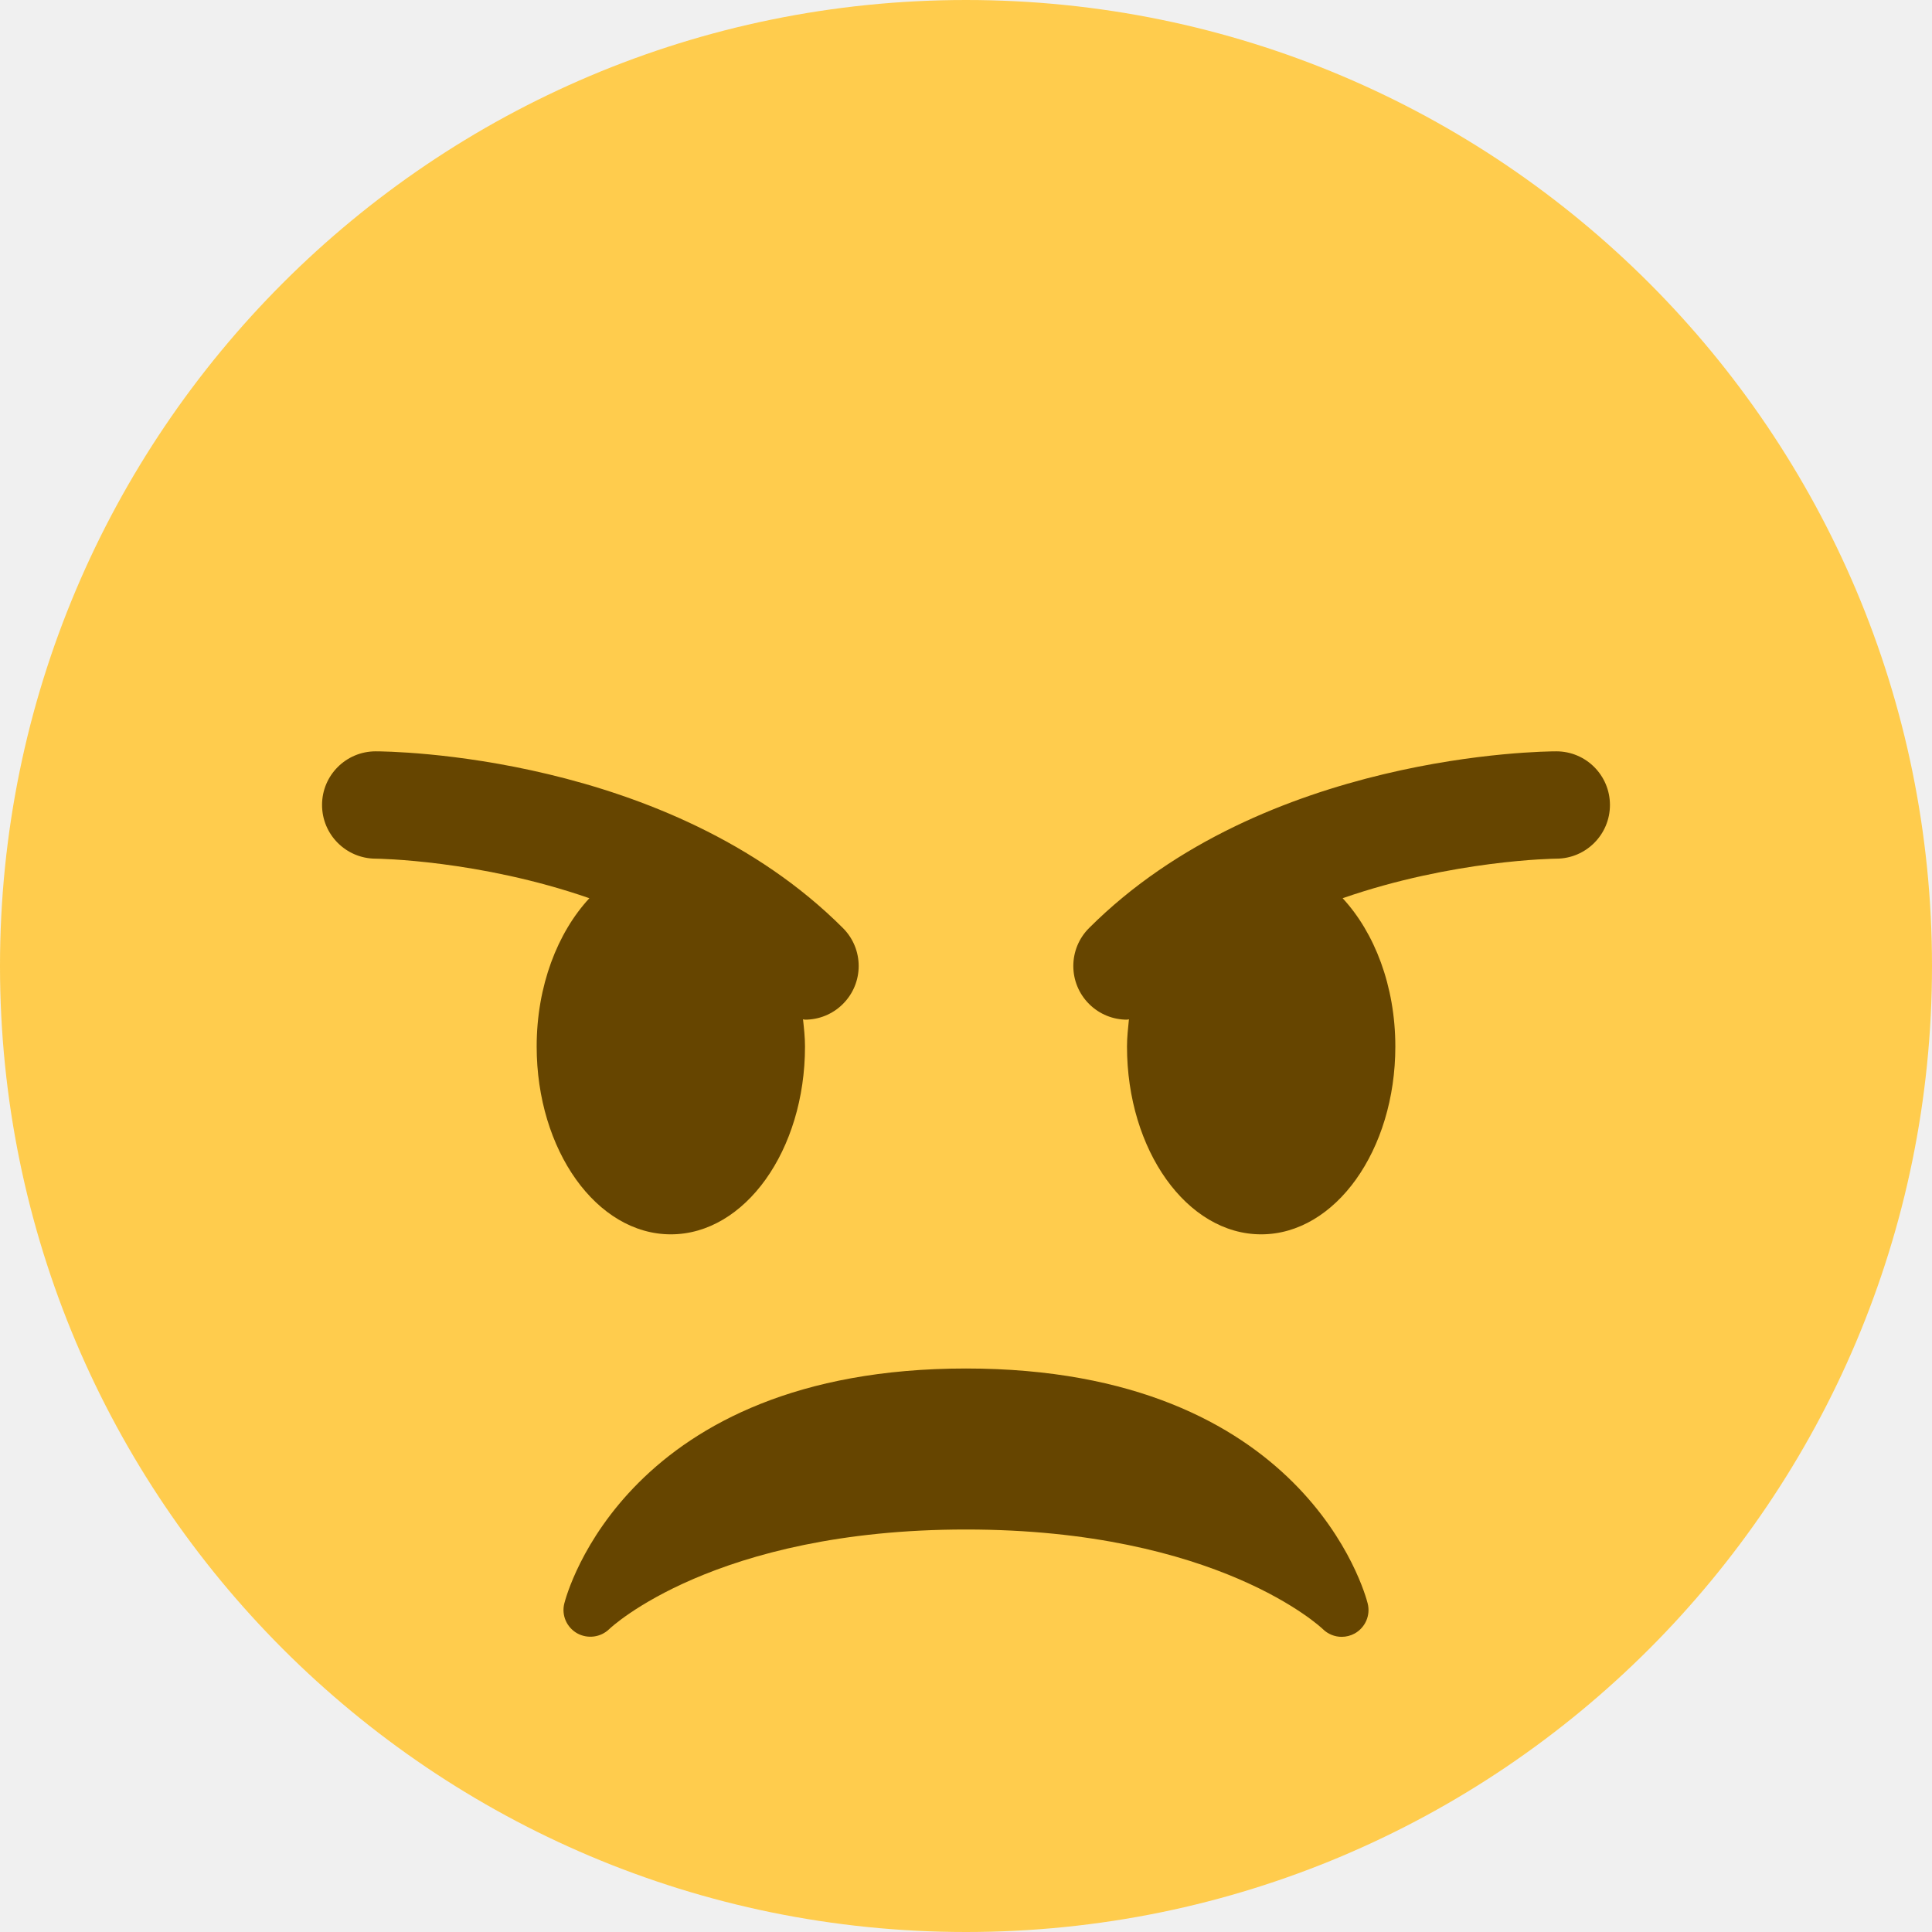
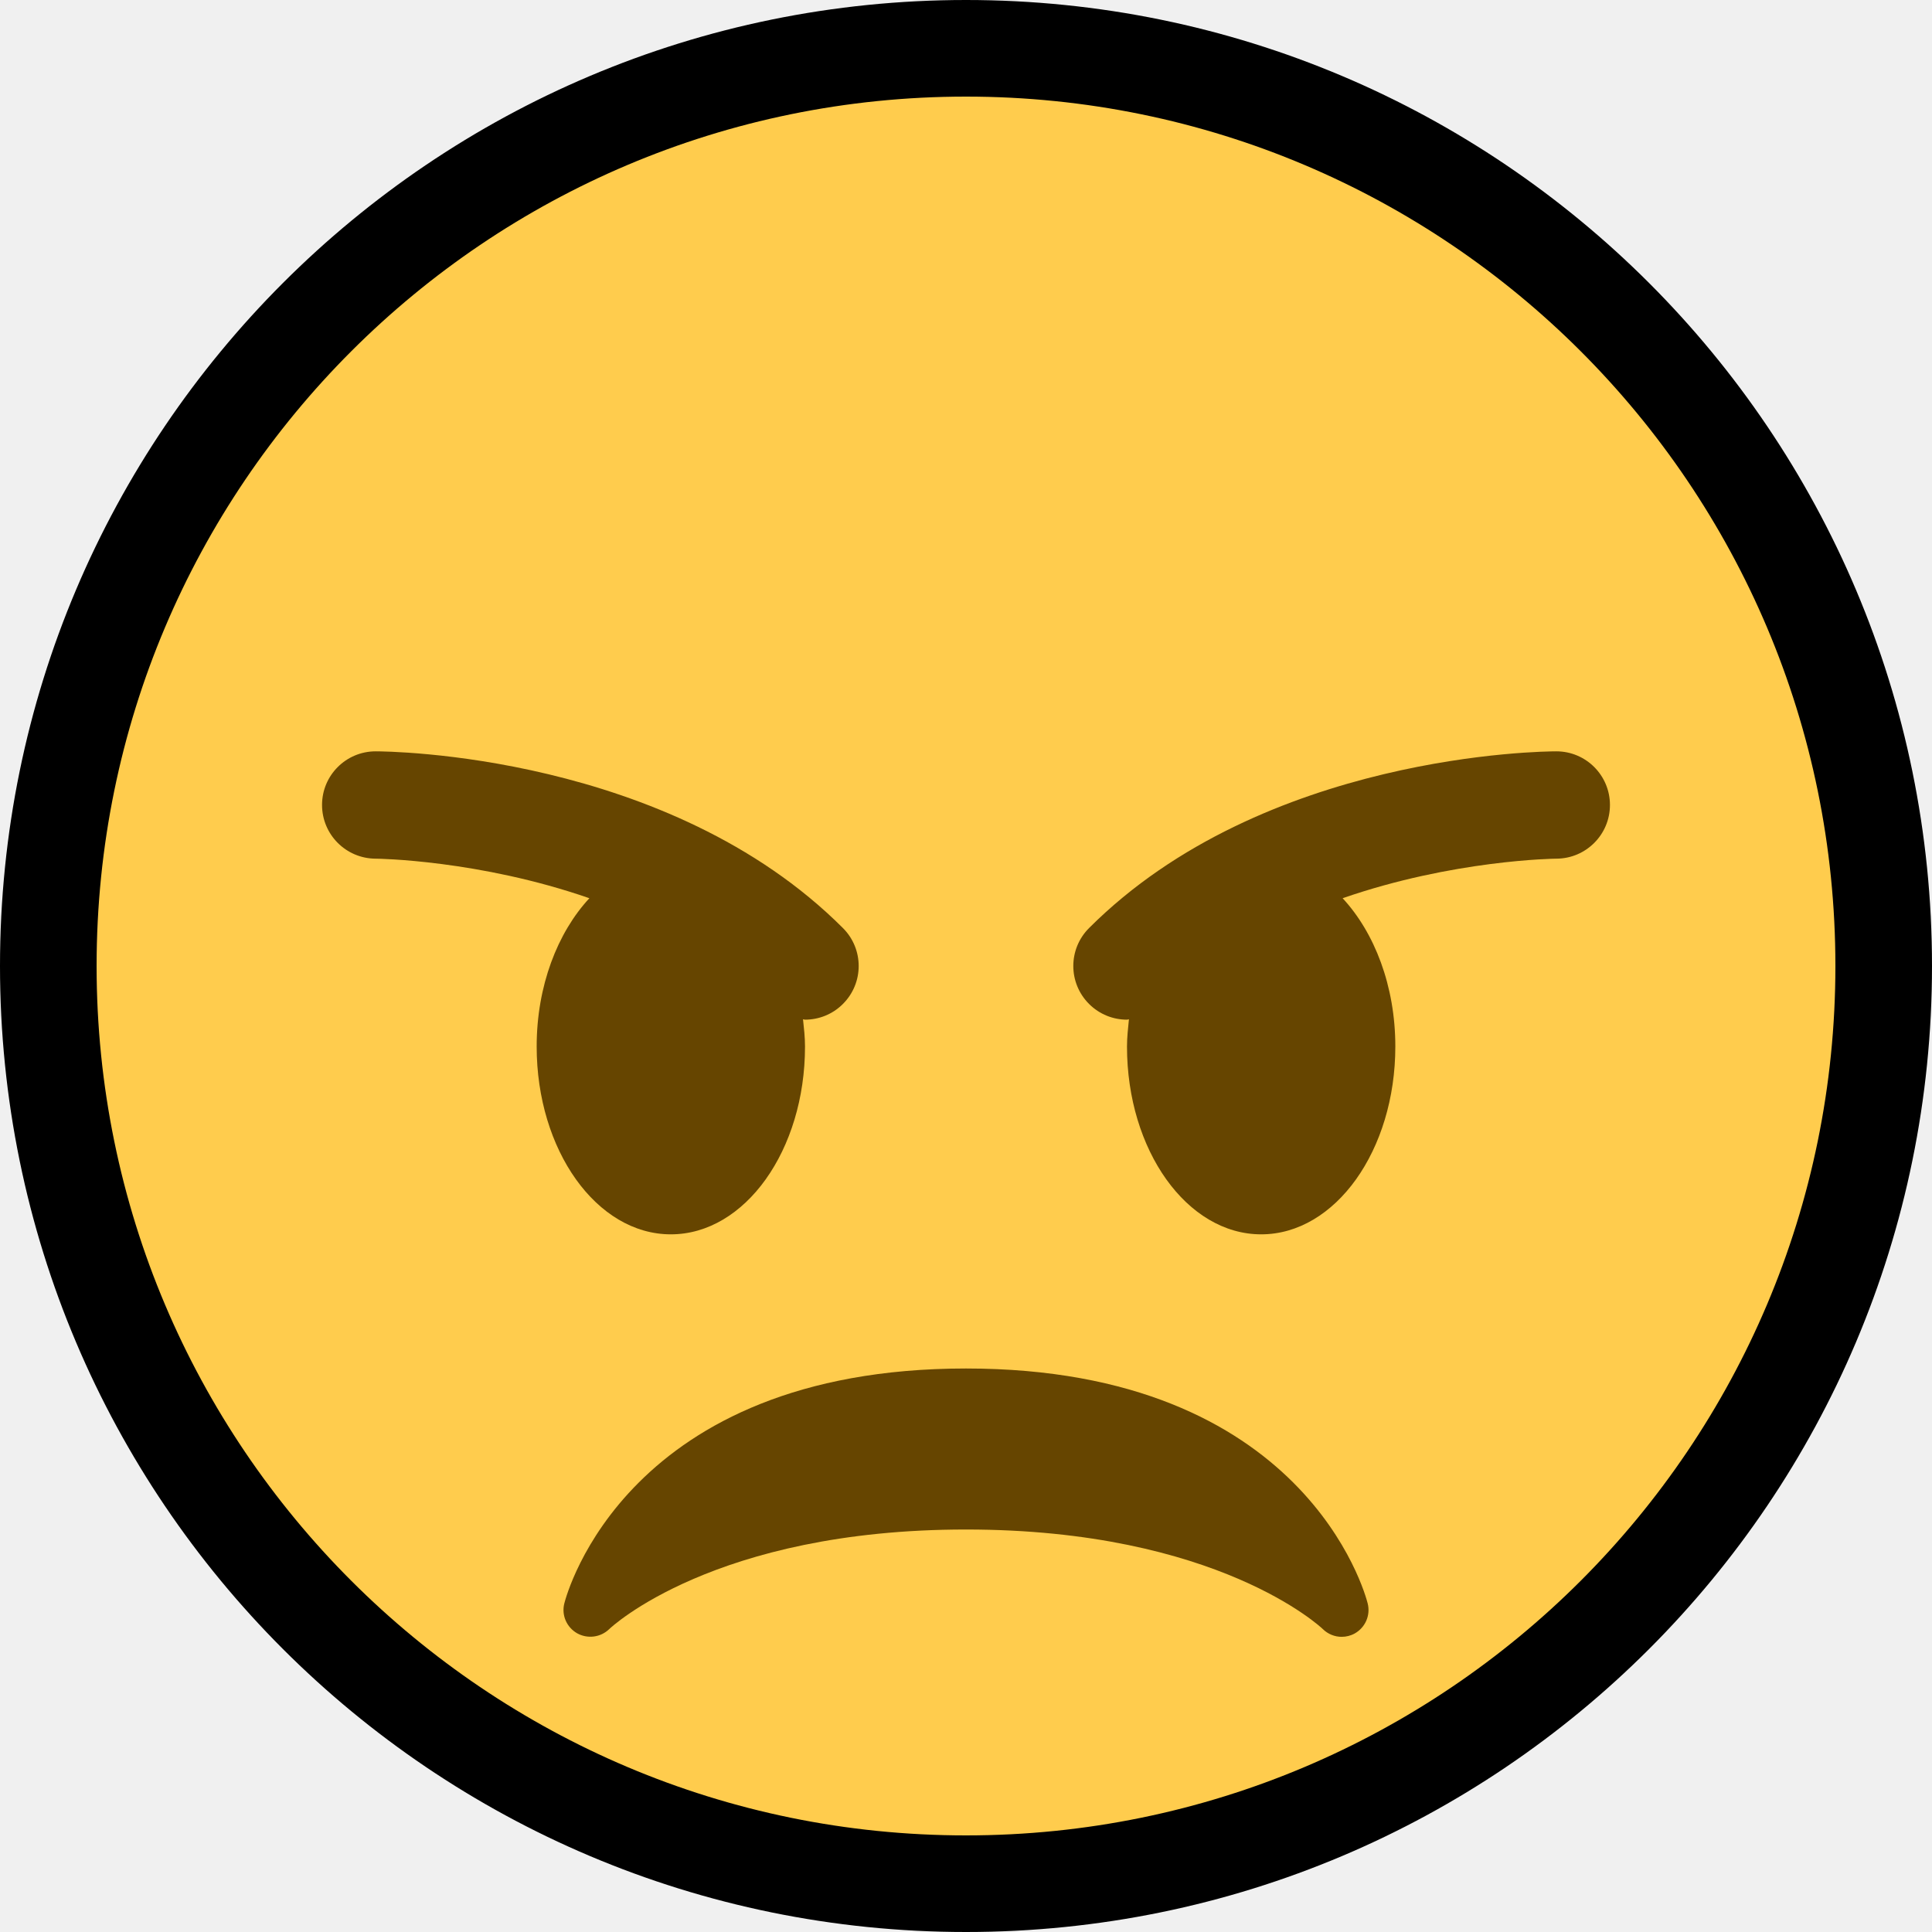
- <svg xmlns="http://www.w3.org/2000/svg" viewBox="0 0 36 36">
-   <path fill="#FFCC4D" d="M36 18c0 9.941-8.059 18-18 18-9.94 0-18-8.059-18-18C0 8.06 8.06 0 18 0c9.941 0 18 8.06 18 18" />
-   <path fill="#664500" d="M25.485 29.879C25.44 29.7 24.317 25.5 18 25.5c-6.318 0-7.44 4.2-7.485 4.379-.055.217.043.442.237.554.195.109.439.079.6-.077.019-.019 1.954-1.856 6.648-1.856s6.63 1.837 6.648 1.855c.096.095.224.145.352.145.084 0 .169-.021.246-.064.196-.112.294-.339.239-.557zm-9.778-12.586C12.452 14.038 7.221 14 7 14c-.552 0-.999.447-.999.998-.001.552.446 1 .998 1.002.029 0 1.925.022 3.983.737-.593.64-.982 1.634-.982 2.763 0 1.934 1.119 3.5 2.5 3.5s2.5-1.566 2.5-3.5c0-.174-.019-.34-.037-.507.013 0 .025.007.037.007.256 0 .512-.098.707-.293.391-.391.391-1.023 0-1.414zM29 14c-.221 0-5.451.038-8.707 3.293-.391.391-.391 1.023 0 1.414.195.195.451.293.707.293.013 0 .024-.007.036-.007-.016.167-.036.333-.036.507 0 1.934 1.119 3.5 2.5 3.5s2.5-1.566 2.5-3.5c0-1.129-.389-2.123-.982-2.763 2.058-.715 3.954-.737 3.984-.737.551-.002.998-.45.997-1.002-.001-.551-.447-.998-.999-.998z" />
+ <svg xmlns="http://www.w3.org/2000/svg" width="100" height="100" viewBox="0 0 100 100" fill="none">
+   <g clip-path="url(#clip0_2_11)">
+     <path d="M50 2.5C76.233 2.5 97.5 23.77 97.5 50C97.5 76.233 76.233 97.5 50 97.5C23.77 97.5 2.5 76.233 2.5 50C2.5 23.77 23.77 2.5 50 2.5Z" fill="#FFCC4D" stroke="black" stroke-width="5" />
+     <path d="M70.792 82.997C70.667 82.5 67.547 70.833 50 70.833C32.45 70.833 29.333 82.5 29.208 82.997C29.056 83.6 29.328 84.225 29.867 84.536C30.408 84.839 31.086 84.756 31.533 84.322C31.586 84.269 36.961 79.167 50 79.167C63.039 79.167 68.417 84.269 68.467 84.319C68.733 84.583 69.089 84.722 69.444 84.722C69.678 84.722 69.914 84.664 70.128 84.544C70.672 84.233 70.944 83.603 70.792 82.997ZM43.63 48.036C34.589 38.994 20.058 38.889 19.444 38.889C17.911 38.889 16.669 40.131 16.669 41.661C16.667 43.194 17.908 44.439 19.442 44.444C19.522 44.444 24.789 44.506 30.506 46.492C28.858 48.269 27.778 51.031 27.778 54.167C27.778 59.539 30.886 63.889 34.722 63.889C38.558 63.889 41.667 59.539 41.667 54.167C41.667 53.683 41.614 53.222 41.564 52.758C41.6 52.758 41.633 52.778 41.667 52.778C42.378 52.778 43.089 52.506 43.63 51.964C44.717 50.878 44.717 49.122 43.63 48.036ZM80.556 38.889C79.942 38.889 65.414 38.994 56.369 48.036C55.283 49.122 55.283 50.878 56.369 51.964C56.911 52.506 57.622 52.778 58.333 52.778C58.369 52.778 58.4 52.758 58.433 52.758C58.389 53.222 58.333 53.683 58.333 54.167C58.333 59.539 61.442 63.889 65.278 63.889C69.114 63.889 72.222 59.539 72.222 54.167C72.222 51.031 71.142 48.269 69.494 46.492C75.211 44.506 80.478 44.444 80.561 44.444C82.092 44.439 83.333 43.194 83.331 41.661C83.328 40.131 82.089 38.889 80.556 38.889Z" fill="#664500" />
+   </g>
+   <defs>
+     <clipPath id="clip0_2_11">
+       <rect width="100" height="100" fill="white" />
+     </clipPath>
+   </defs>
</svg>
